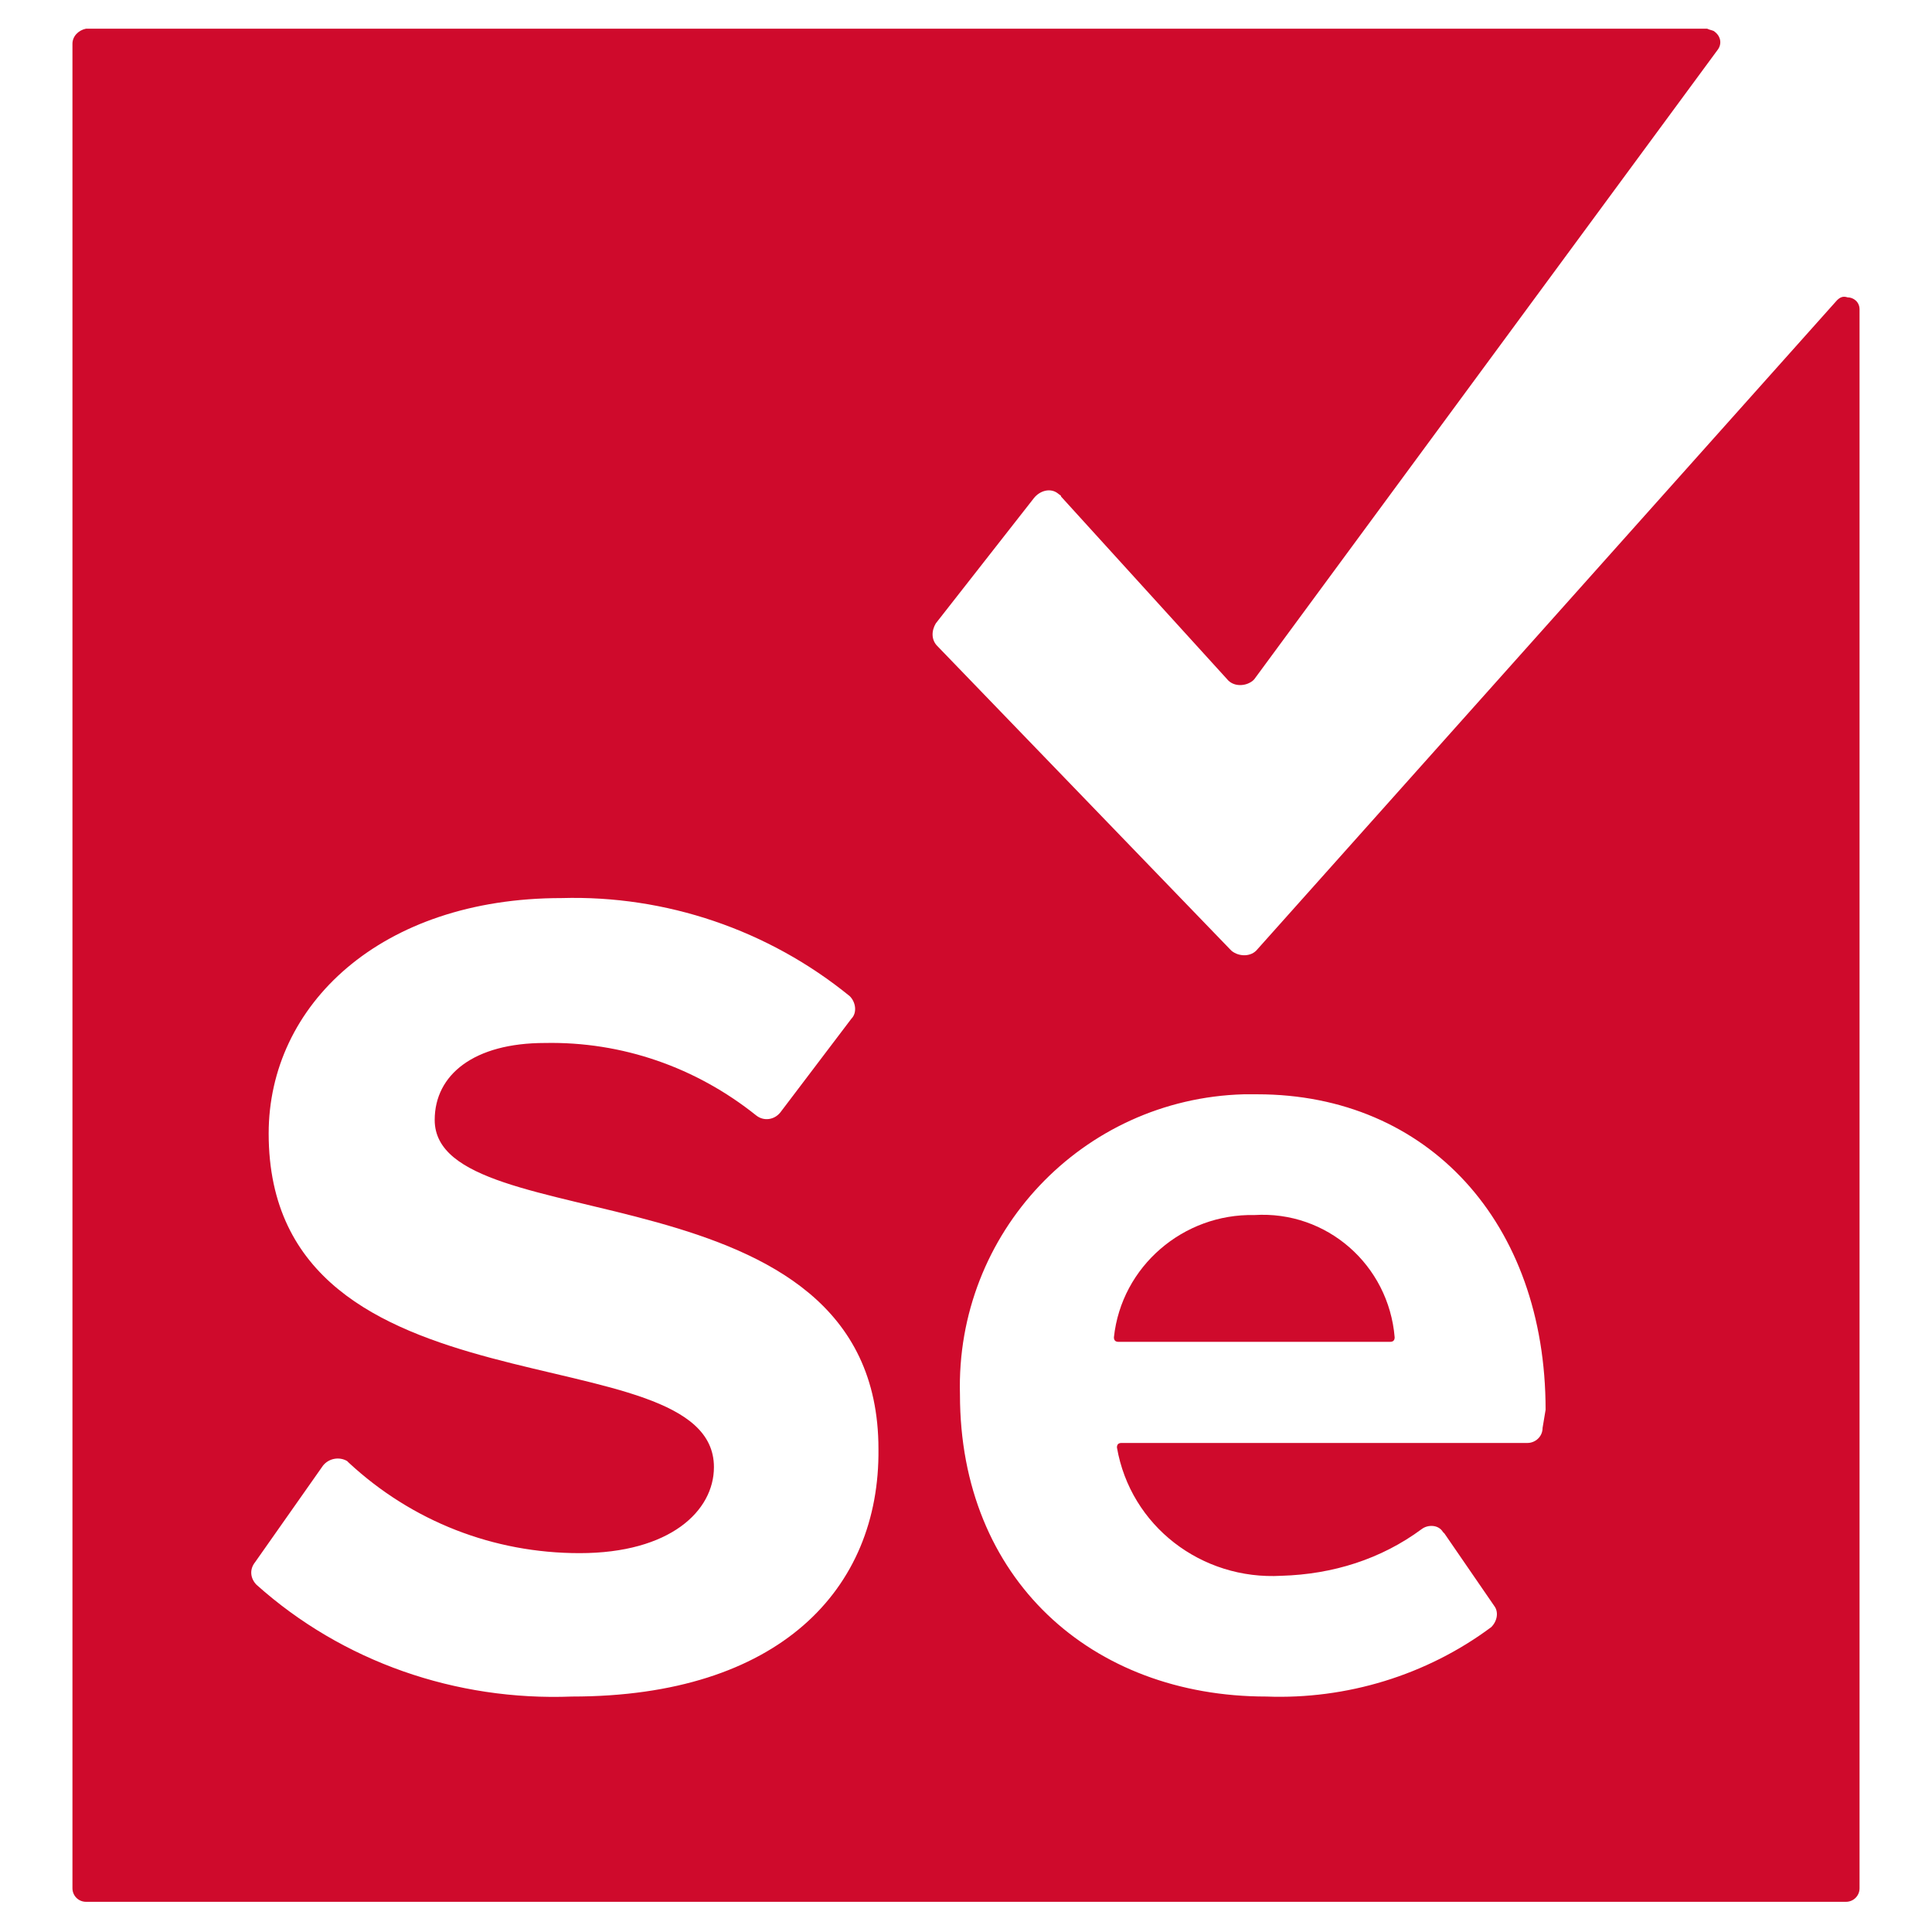
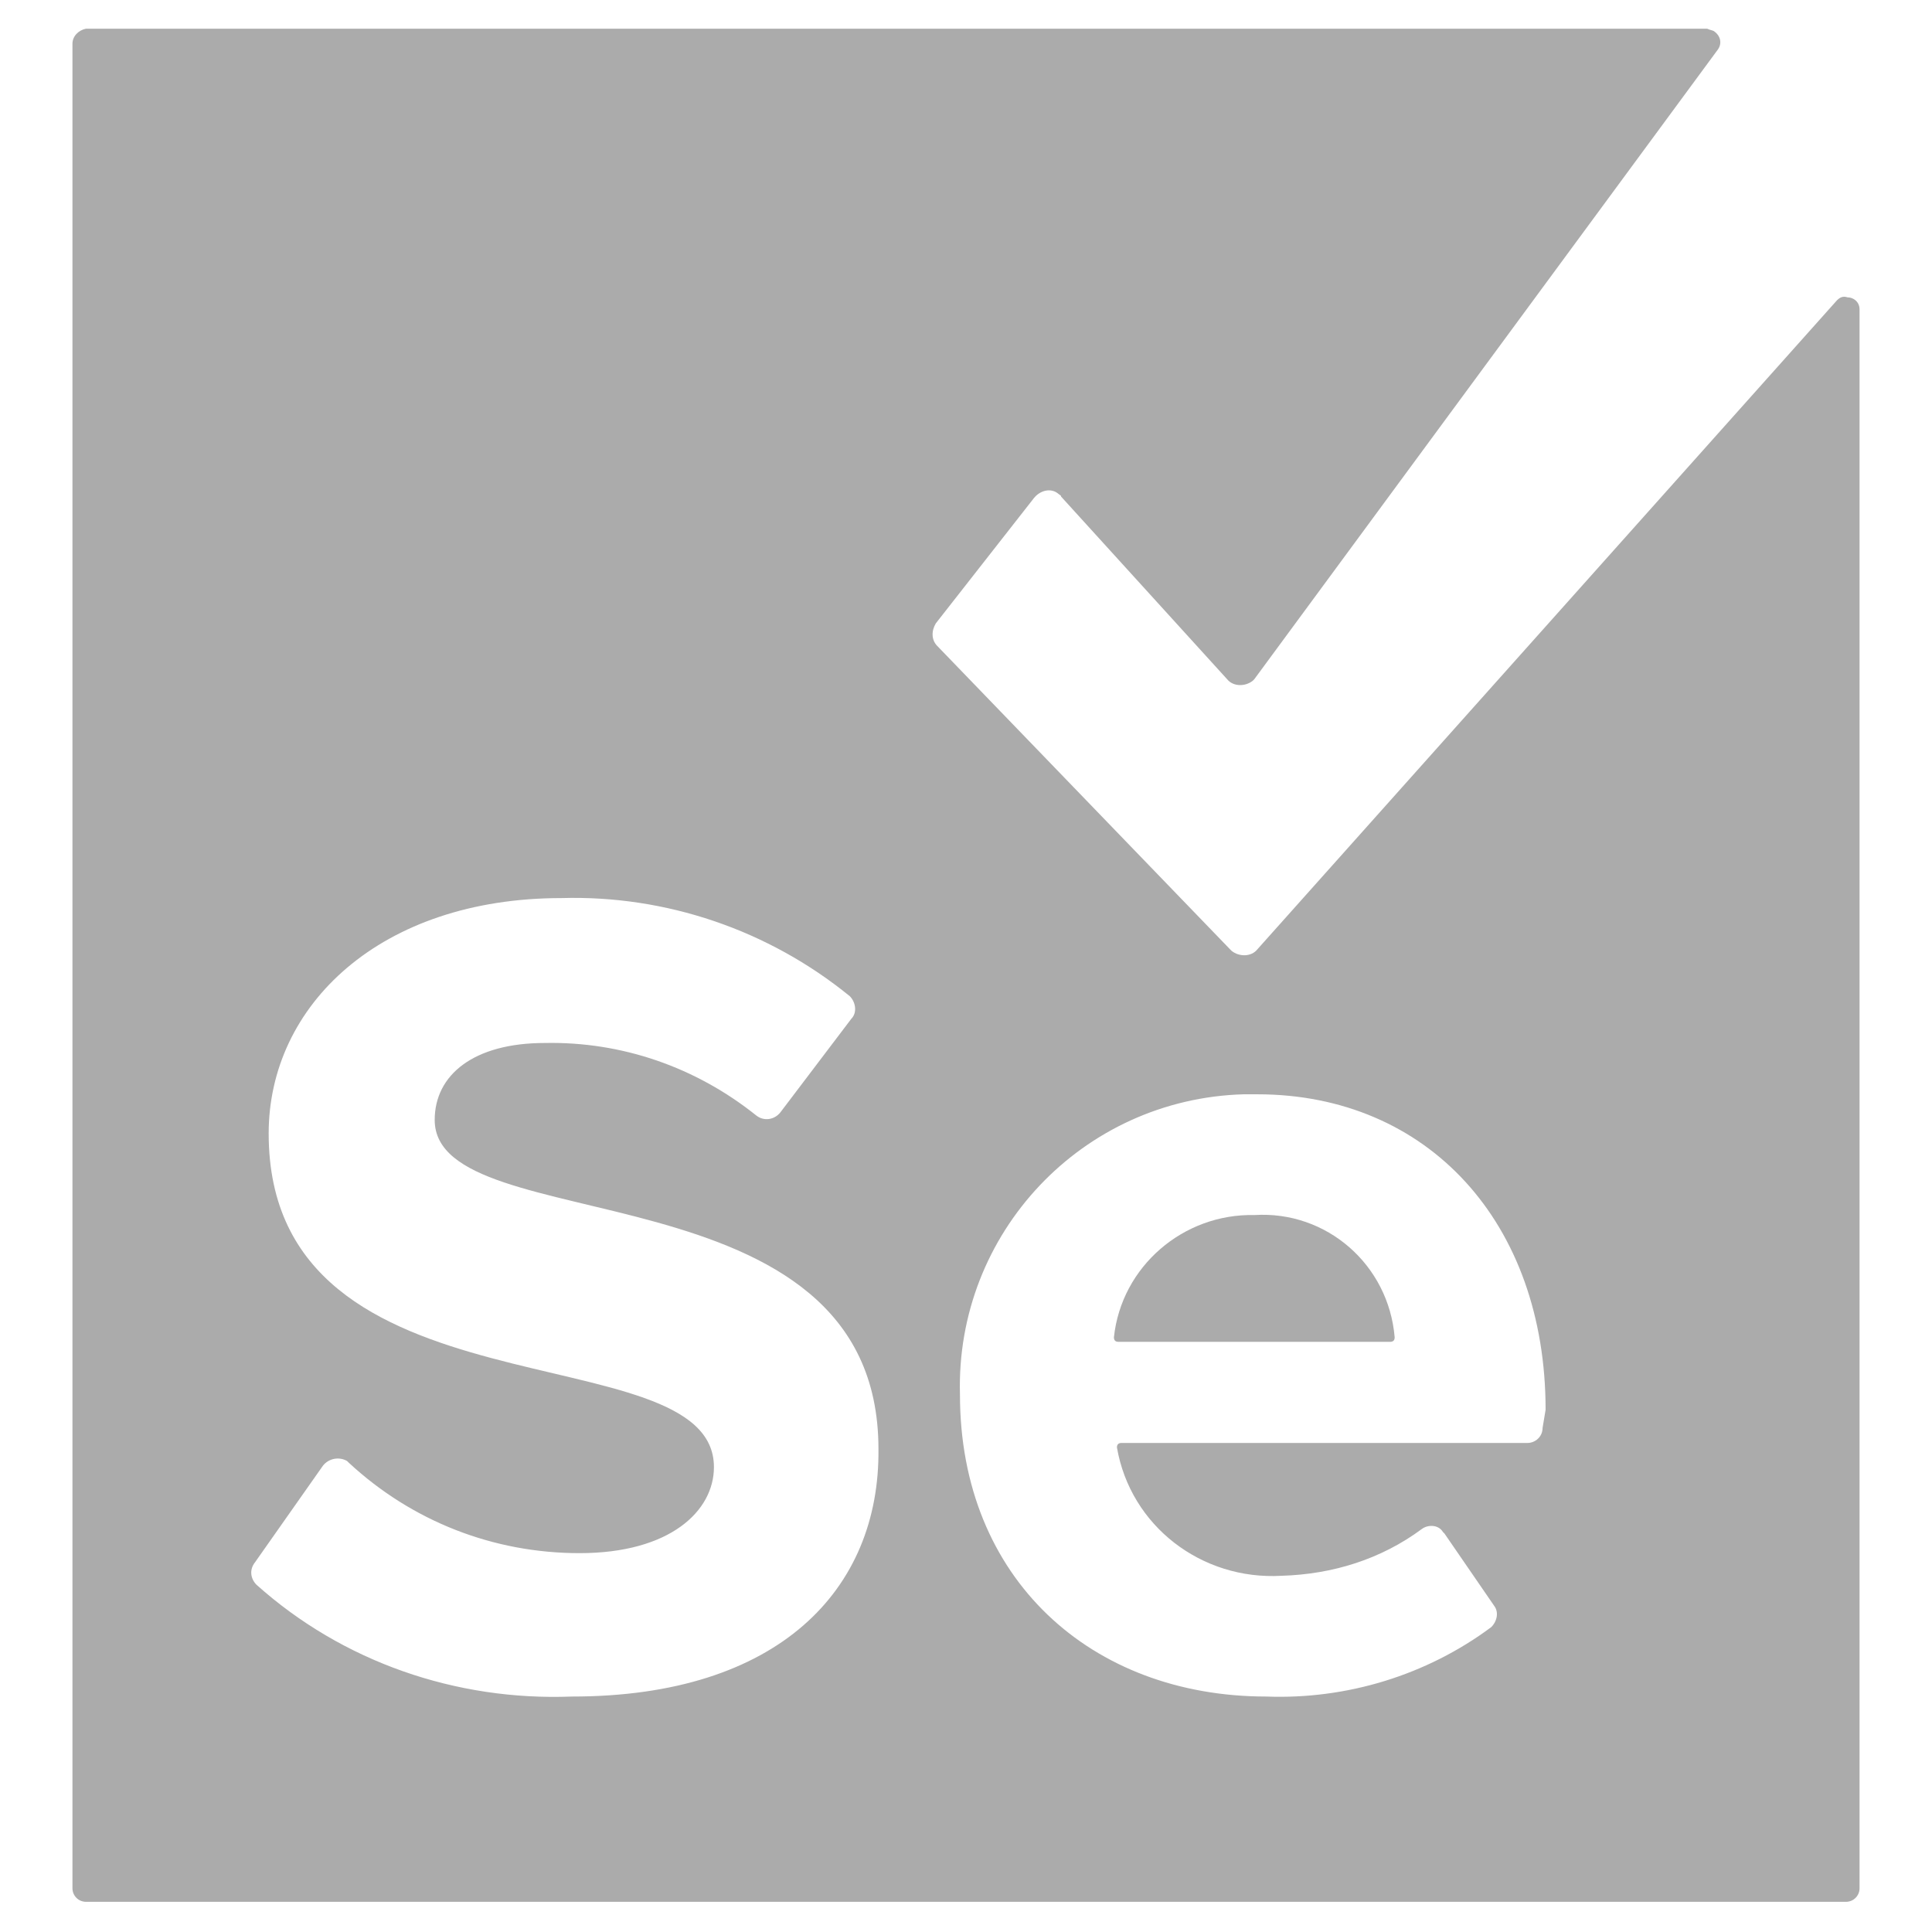
<svg xmlns="http://www.w3.org/2000/svg" viewBox="0 0 128 128">
-   <path fill="#CF0A2C" d="M83.1 80.5c-4.7-.1-8.8 3.4-9.3 8.1 0 .2.1.3.3.3h18c.2 0 .3-.1.3-.3-.4-4.8-4.5-8.4-9.3-8.1z" />
-   <path fill="#CF0A2C" d="M121.7 19.9l-38.4 43c-.4.5-1.2.5-1.7.1l-.1-.1-19.4-20.1c-.4-.4-.4-1-.1-1.5l6.5-8.3c.4-.5 1.1-.7 1.6-.3.1.1.2.1.2.2l11 12.1c.4.5 1.2.5 1.7.1l.1-.1 30.7-41.7c.3-.4.2-.9-.2-1.2-.1-.1-.3-.1-.5-.2H5.7c-.5.1-.9.5-.9 1v122.2c0 .5.4.9.9.9h116.6c.5 0 .9-.4.9-.9V20.5c0-.5-.4-.8-.8-.8-.3-.1-.5 0-.7.2zm-83.8 92.5c-7.7.3-15.2-2.3-20.9-7.4-.4-.4-.5-1-.1-1.5l4.5-6.4c.4-.5 1.1-.6 1.6-.3l.1.1c4.2 3.9 9.6 6 15.3 6 6 0 8.9-2.8 8.9-5.7 0-9.1-29.5-2.8-29.5-22.1 0-8.5 7.4-15.6 19.4-15.6 6.9-.2 13.7 2.1 19.1 6.5.4.4.5 1.1.1 1.5l-4.7 6.2c-.4.5-1.1.6-1.6.2-4-3.2-8.9-4.9-14-4.8-4.7 0-7.3 2.1-7.3 5.1 0 8.1 29.4 2.7 29.4 21.8.1 9.3-6.6 16.4-20.3 16.4zm64.3-17.8c0 .6-.5 1-1 1H74.3c-.2 0-.3.1-.3.3.9 5.2 5.6 8.8 10.9 8.5 3.4-.1 6.6-1.1 9.3-3.1.4-.3 1.1-.3 1.4.2l.1.1 3.3 4.8c.3.4.2 1-.2 1.4-4.3 3.2-9.6 4.8-14.9 4.6-11.6 0-20.3-7.8-20.3-20-.3-10.7 8.1-19.6 18.8-19.9h.9c11.3 0 19.1 8.5 19.1 20.9l-.2 1.2z" />
+   <path fill="#ababab" d="M83.1 80.5c-4.7-.1-8.8 3.4-9.3 8.1 0 .2.1.3.3.3h18c.2 0 .3-.1.3-.3-.4-4.8-4.5-8.4-9.3-8.1z" />
+   <path fill="#ababab" d="M121.7 19.9l-38.4 43c-.4.5-1.2.5-1.7.1l-.1-.1-19.4-20.1c-.4-.4-.4-1-.1-1.5l6.5-8.3c.4-.5 1.1-.7 1.6-.3.1.1.2.1.2.2l11 12.1c.4.5 1.2.5 1.7.1l.1-.1 30.7-41.7c.3-.4.2-.9-.2-1.2-.1-.1-.3-.1-.5-.2H5.7c-.5.1-.9.5-.9 1v122.2c0 .5.4.9.9.9h116.6c.5 0 .9-.4.9-.9V20.5c0-.5-.4-.8-.8-.8-.3-.1-.5 0-.7.2zm-83.8 92.5c-7.7.3-15.2-2.3-20.9-7.4-.4-.4-.5-1-.1-1.5l4.5-6.4c.4-.5 1.1-.6 1.6-.3l.1.1c4.2 3.9 9.6 6 15.3 6 6 0 8.9-2.8 8.9-5.7 0-9.1-29.5-2.8-29.5-22.1 0-8.5 7.4-15.6 19.4-15.6 6.9-.2 13.7 2.1 19.1 6.5.4.4.5 1.1.1 1.5l-4.7 6.2c-.4.5-1.1.6-1.6.2-4-3.2-8.9-4.9-14-4.8-4.7 0-7.3 2.1-7.3 5.1 0 8.1 29.4 2.7 29.4 21.8.1 9.3-6.6 16.4-20.3 16.4zm64.3-17.8c0 .6-.5 1-1 1H74.3c-.2 0-.3.1-.3.3.9 5.2 5.6 8.8 10.9 8.5 3.4-.1 6.6-1.1 9.3-3.1.4-.3 1.1-.3 1.4.2l.1.1 3.3 4.8c.3.4.2 1-.2 1.4-4.3 3.2-9.6 4.8-14.9 4.6-11.6 0-20.3-7.8-20.3-20-.3-10.7 8.1-19.6 18.8-19.9h.9c11.3 0 19.1 8.5 19.1 20.9l-.2 1.2z" />
</svg>
